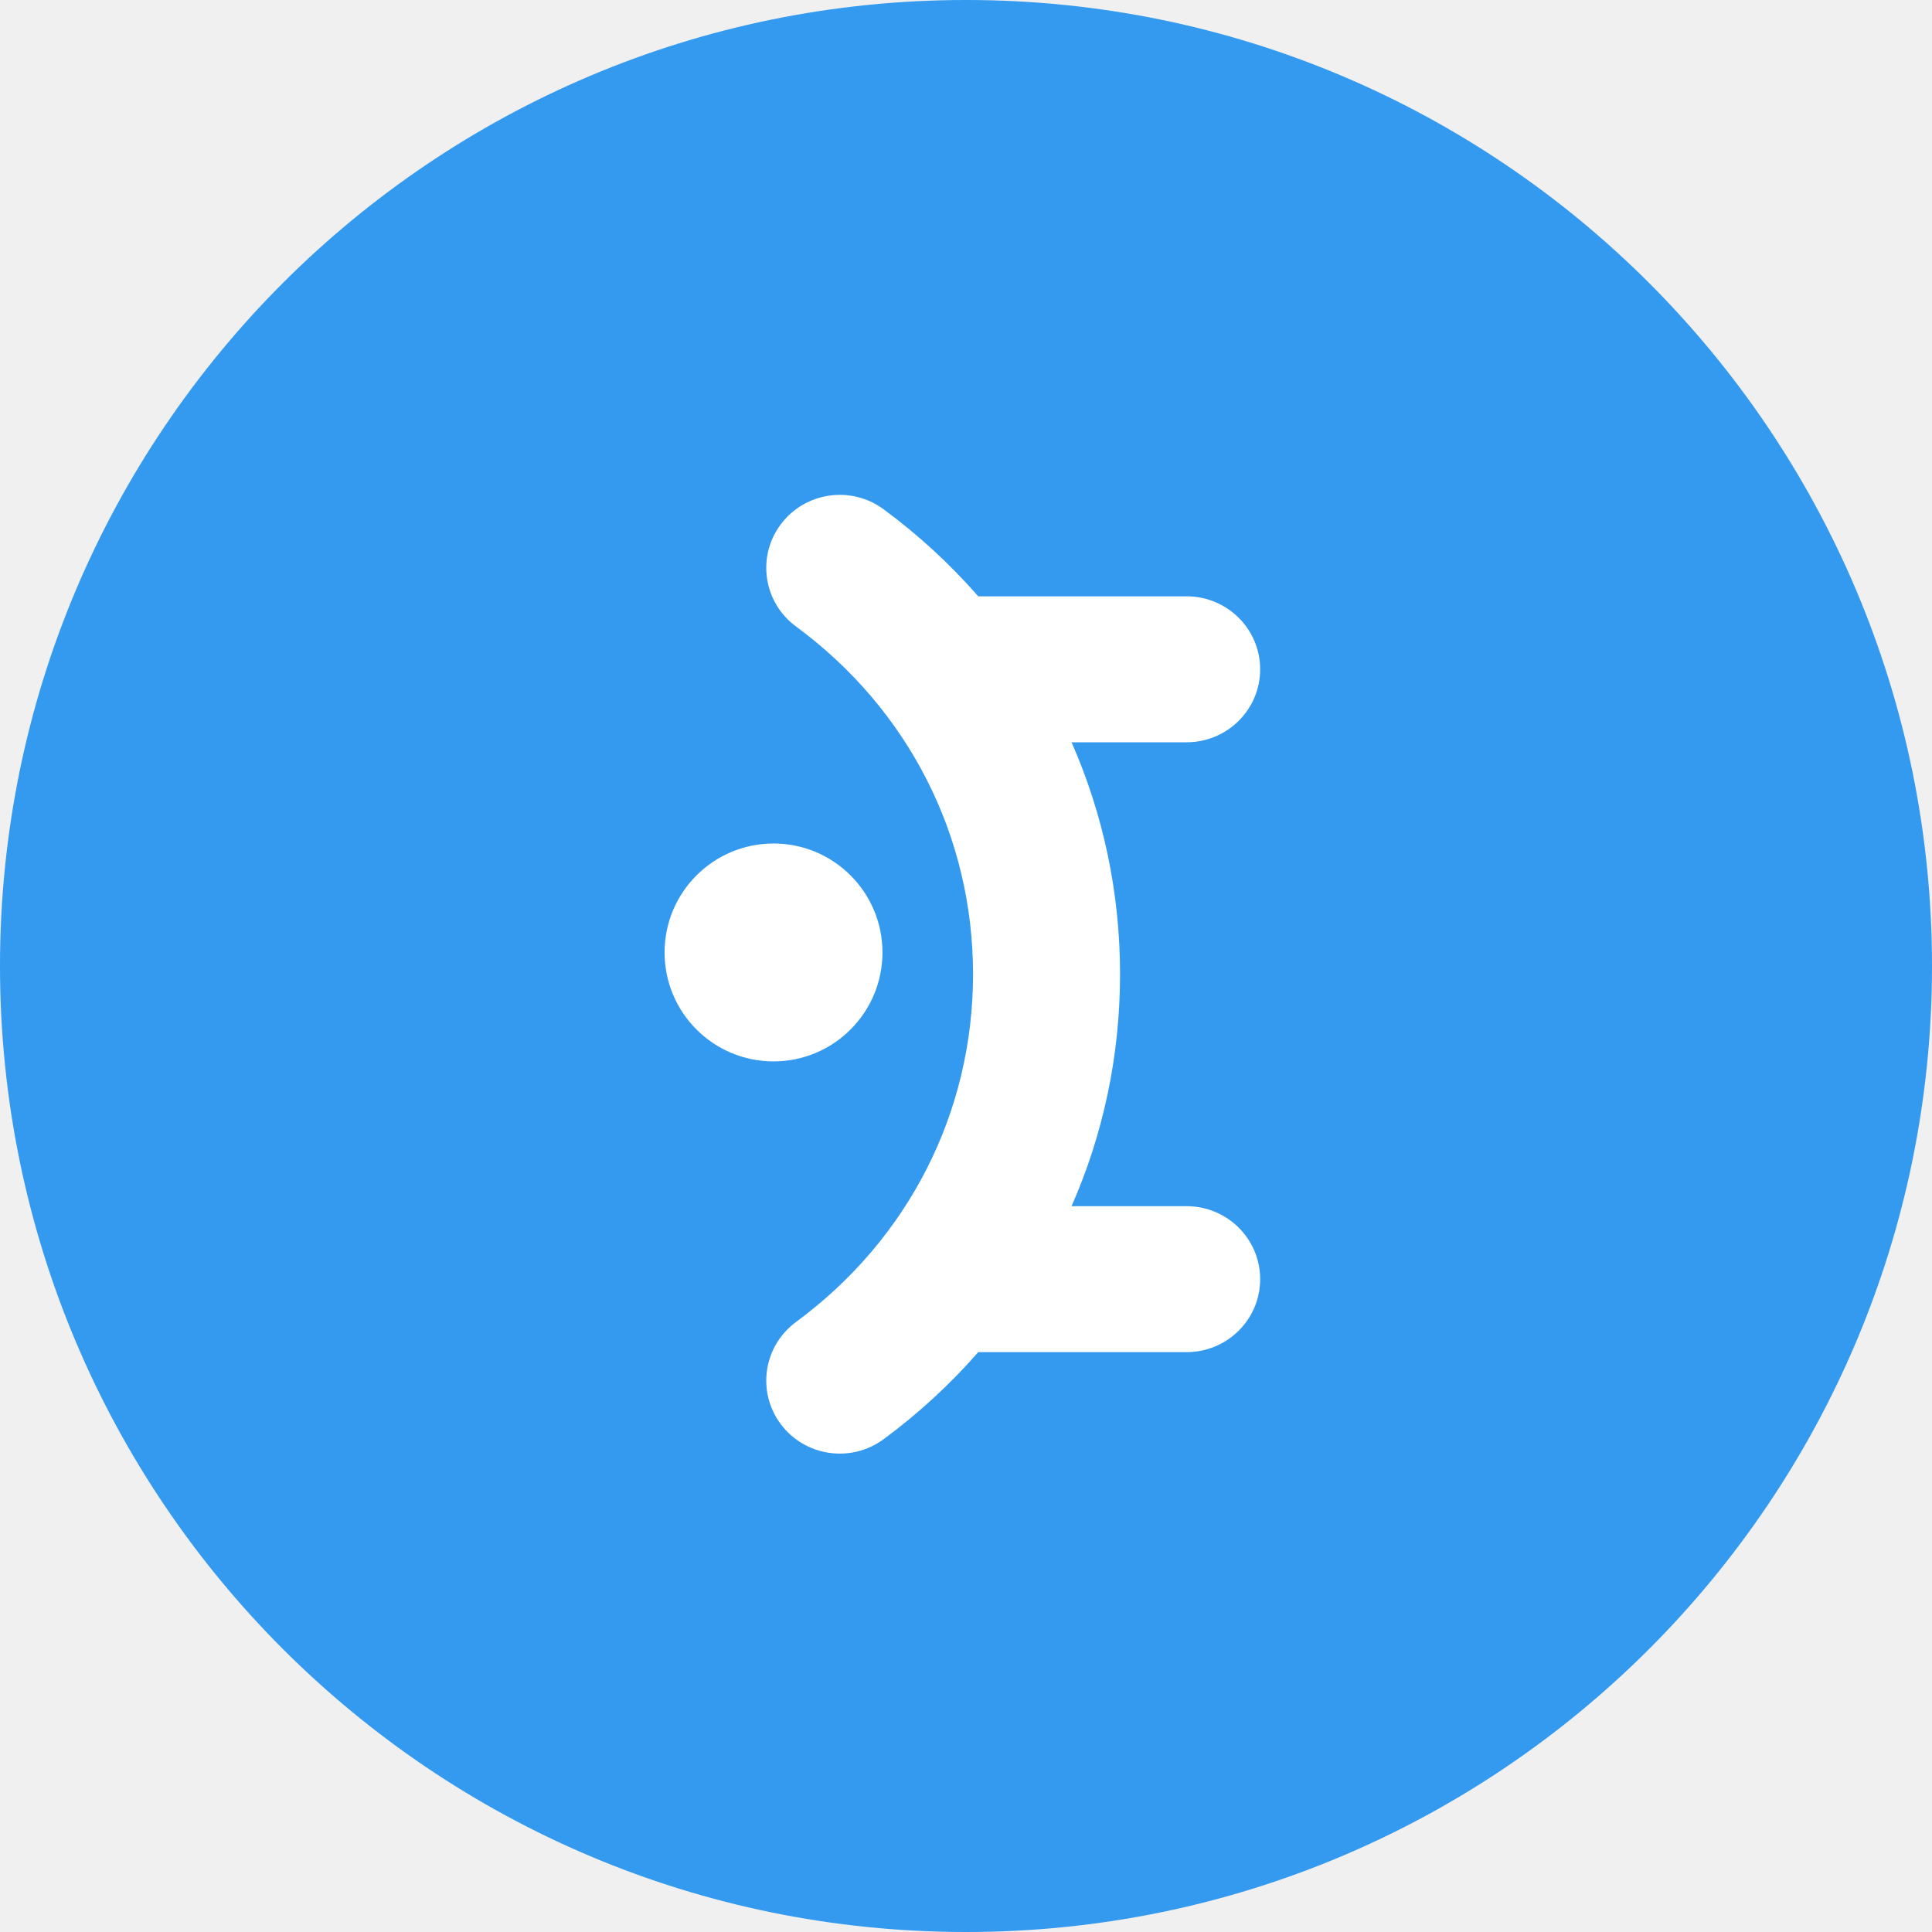
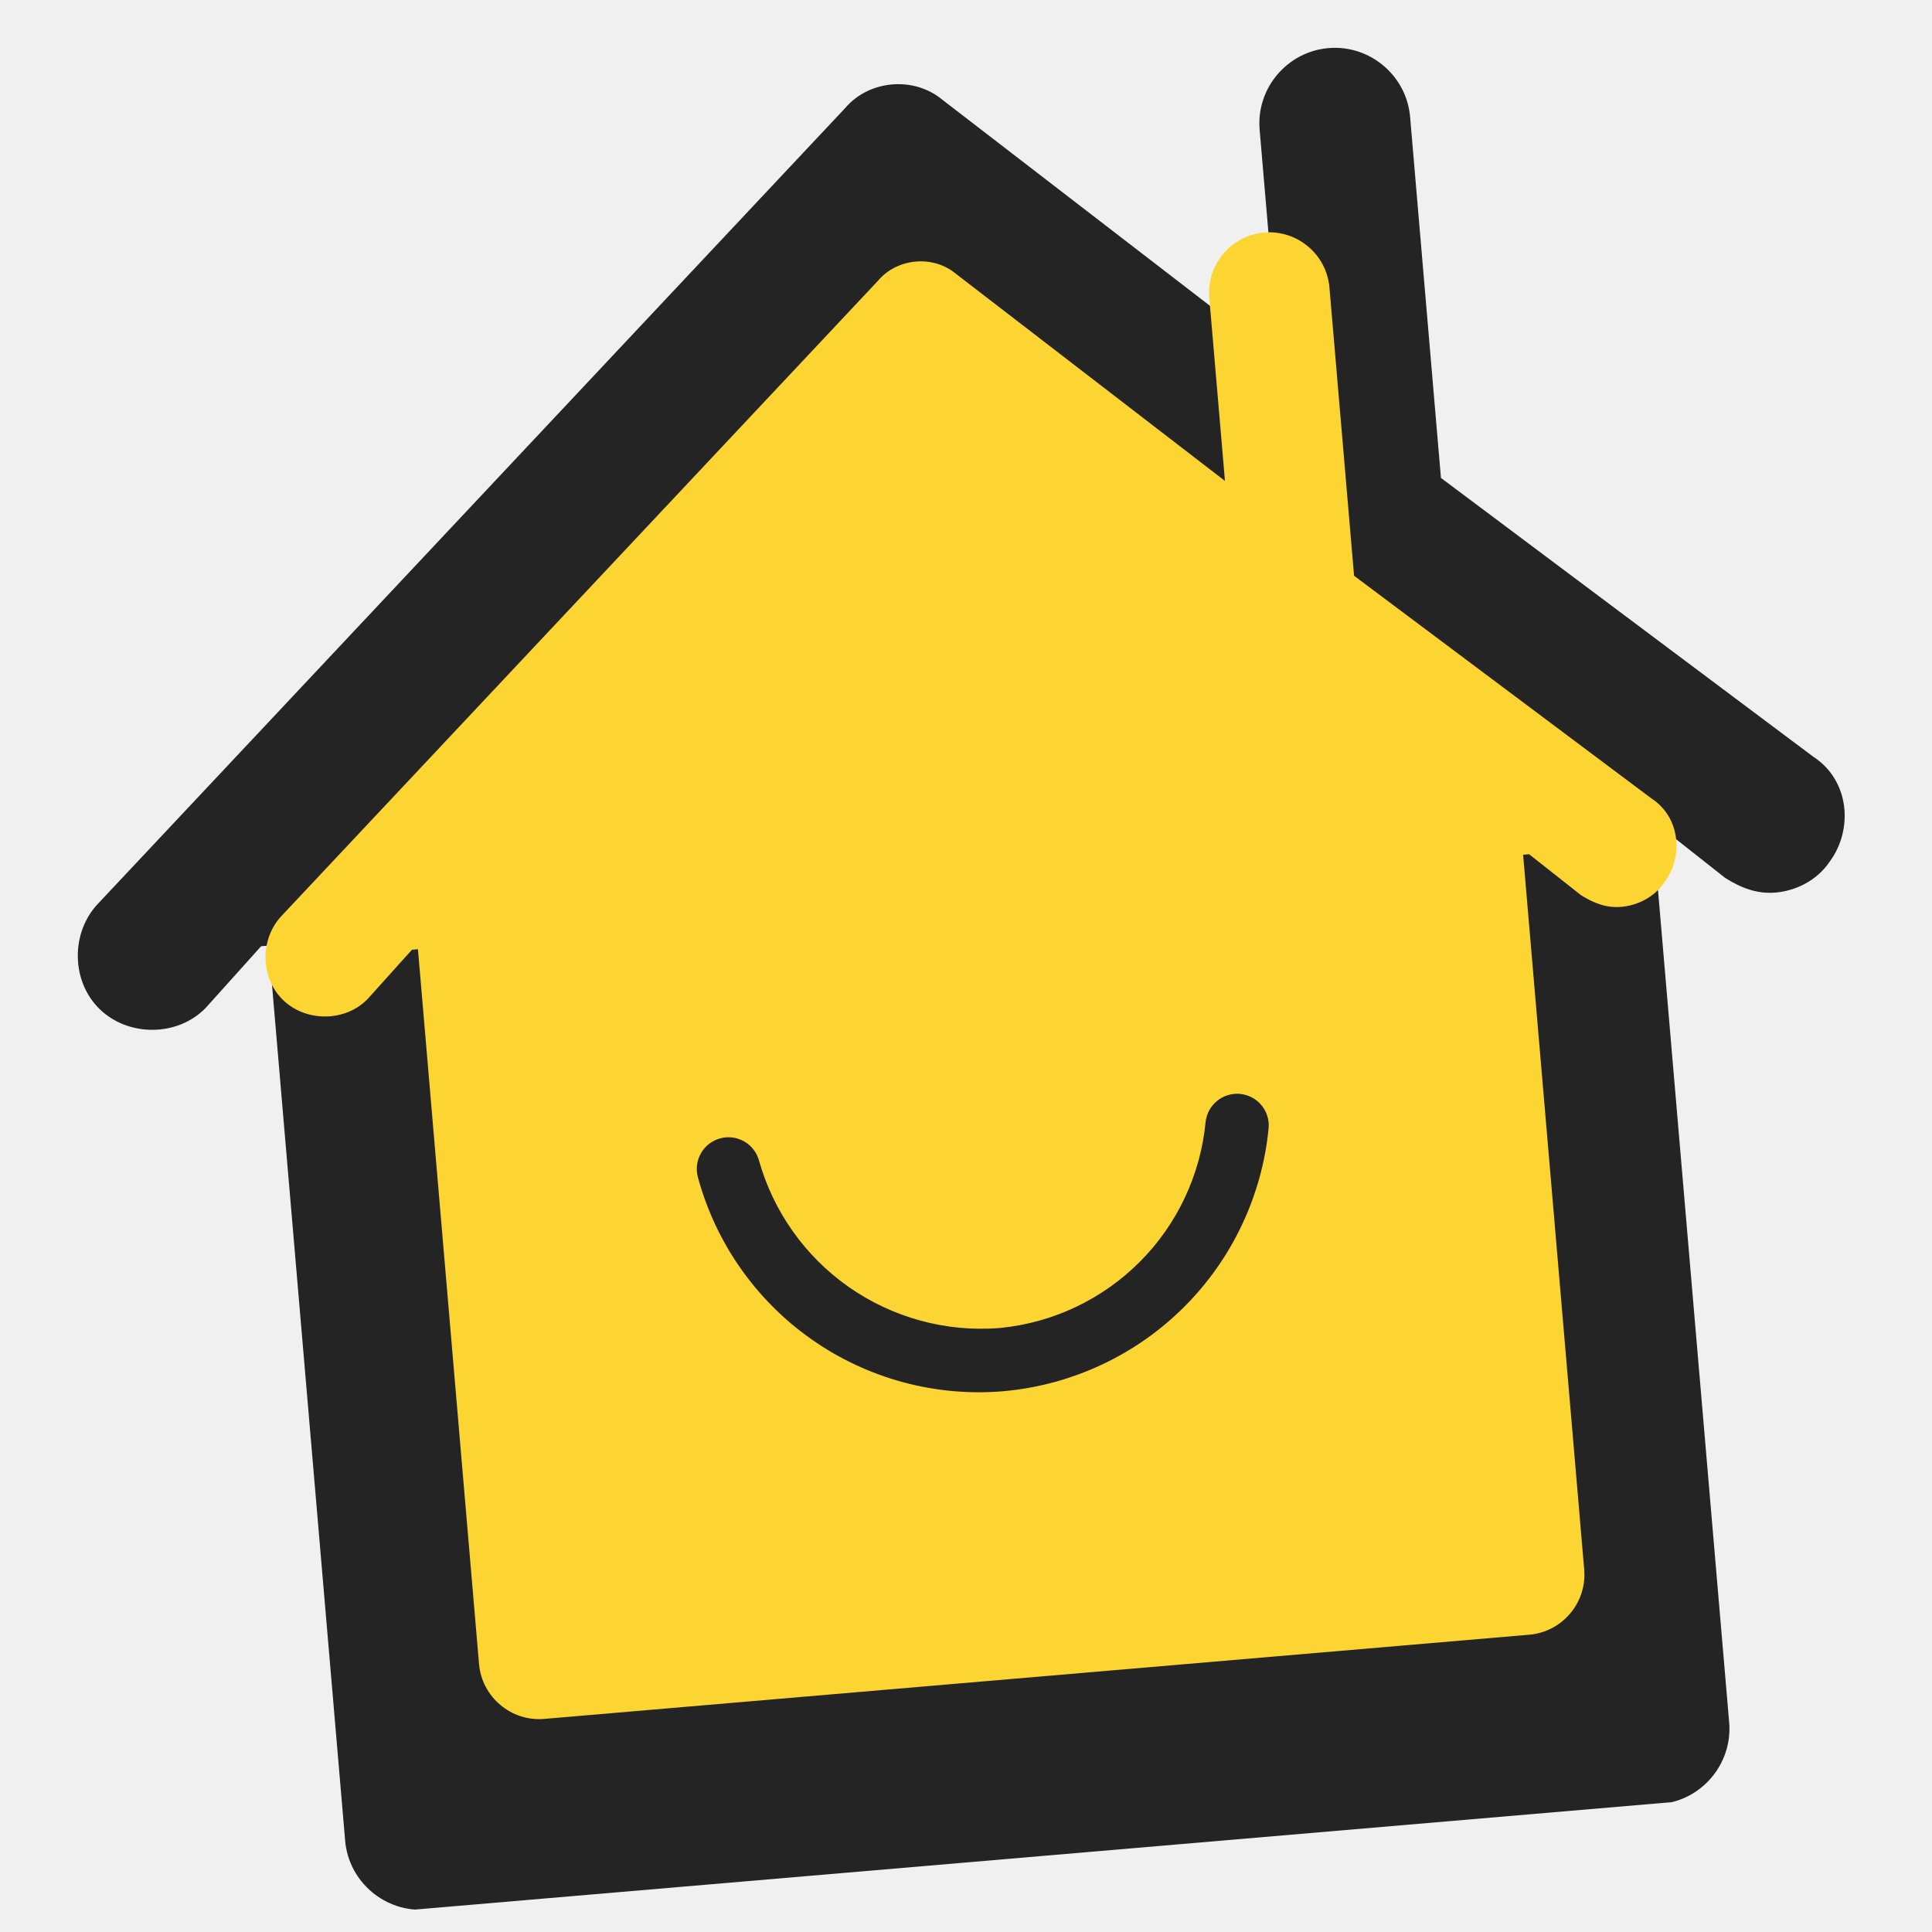
- <svg xmlns="http://www.w3.org/2000/svg" viewBox="0 0 500 500">
-   <g fill="none" fill-rule="evenodd">
-     <rect width="500" height="500" fill="#339AF0" rx="250" />
-     <g fill="#FFF">
-       <path fill-rule="nonzero" d="M202.055 135.706c-6.26 8.373-4.494 20.208 3.944 26.42 29.122 21.45 45.824 54.253 45.824 90.005 0 35.752-16.702 68.559-45.824 90.005-8.436 6.215-10.206 18.043-3.944 26.42 6.26 8.378 18.173 10.13 26.611 3.916a153.835 153.835 0 0024.509-22.54h53.93c10.506 0 19.023-8.455 19.023-18.885 0-10.43-8.517-18.886-19.023-18.886h-29.79c8.196-18.594 12.553-38.923 12.553-60.03s-4.357-41.436-12.552-60.03h29.79c10.505 0 19.022-8.455 19.022-18.885 0-10.43-8.517-18.886-19.023-18.886h-53.93a153.835 153.835 0 00-24.509-22.54c-8.438-6.215-20.351-4.46-26.61 3.916z" />
-       <path d="M171.992 246.492c0-15.572 12.624-28.195 28.196-28.195 15.572 0 28.195 12.623 28.195 28.195 0 15.572-12.623 28.196-28.195 28.196-15.572 0-28.196-12.624-28.196-28.196z" />
+ <svg xmlns="http://www.w3.org/2000/svg" zoomAndPan="magnify" preserveAspectRatio="xMidYMid meet" version="1.0" viewBox="74.16 74.19 226.31 226.31">
+   <defs>
+     <clipPath id="b9b9b21a28">
+       <path d="M 83 79 L 291 79 L 291 298 L 83 298 Z M 83 79 " clip-rule="nonzero" />
+     </clipPath>
+     <clipPath id="c388380928">
+       <path d="M 74.164 92.016 L 282.656 74.191 L 300.477 282.684 L 91.988 300.504 Z M 74.164 92.016 " clip-rule="nonzero" />
+     </clipPath>
+     <clipPath id="7fd7188d51">
+       <path d="M 74.164 92.016 L 282.656 74.191 L 300.477 282.684 L 91.988 300.504 Z M 74.164 92.016 " clip-rule="nonzero" />
+     </clipPath>
+     <clipPath id="bbd5660e6d">
+       <path d="M 105 101 L 271 101 L 271 276 L 105 276 Z M 105 101 " clip-rule="nonzero" />
+     </clipPath>
+     <clipPath id="95225eddee">
+       <path d="M 97.992 111.164 L 264.633 96.918 L 278.879 263.562 L 112.234 277.805 Z M 97.992 111.164 " clip-rule="nonzero" />
+     </clipPath>
+     <clipPath id="47b30f4028">
+       <path d="M 97.992 111.164 L 264.633 96.918 L 278.879 263.562 L 112.234 277.805 Z M 97.992 111.164 " clip-rule="nonzero" />
+     </clipPath>
+     <clipPath id="d889d93224">
+       <path d="M 155 202 L 223 202 L 223 238 L 155 238 Z M 155 202 " clip-rule="nonzero" />
+     </clipPath>
+     <clipPath id="0cf442933b">
+       <path d="M 154.551 207.566 L 223.301 201.691 L 226.113 234.57 L 157.363 240.445 Z M 154.551 207.566 " clip-rule="nonzero" />
+     </clipPath>
+     <clipPath id="0061dffe3e">
+       <path d="M 154.551 207.566 L 223.301 201.691 L 226.113 234.57 L 157.363 240.445 Z M 154.551 207.566 " clip-rule="nonzero" />
+     </clipPath>
+   </defs>
+   <g clip-path="url(#b9b9b21a28)">
+     <g clip-path="url(#c388380928)">
+       <g clip-path="url(#7fd7188d51)">
+         <path fill="#242424" d="M 286.566 162.832 L 242.949 130.172 L 239.336 87.879 C 238.918 83.035 234.617 79.41 229.77 79.824 C 224.926 80.238 221.297 84.539 221.711 89.387 L 224.008 116.262 L 184.582 85.902 C 181.234 83.086 175.949 83.535 173.129 86.883 L 85.68 180.004 C 82.418 183.391 82.469 189.152 85.852 192.414 C 89.238 195.676 95.004 195.625 98.266 192.242 L 104.746 185.031 L 105.629 184.957 L 114.59 289.805 C 115.004 294.648 119.309 298.277 124.156 297.863 L 268.652 285.512 C 273.5 285.098 277.125 280.793 276.711 275.945 L 267.746 171.098 L 268.629 171.023 L 276.242 177.027 C 278.117 178.199 279.957 178.93 282.156 178.742 C 284.359 178.551 286.93 177.445 288.504 175.094 C 291.285 171.305 290.797 165.578 286.566 162.832 Z M 286.566 162.832 " fill-opacity="1" fill-rule="nonzero" />
+       </g>
+     </g>
+   </g>
+   <g clip-path="url(#bbd5660e6d)">
+     <g clip-path="url(#95225eddee)">
+       <g clip-path="url(#47b30f4028)">
+         <path fill="#fdd532" d="M 267.602 167.715 L 232.773 141.633 L 229.887 107.863 C 229.555 103.992 226.117 101.098 222.246 101.426 C 218.379 101.758 215.484 105.195 215.812 109.066 L 217.648 130.523 L 186.164 106.285 C 183.492 104.031 179.27 104.395 177.016 107.066 L 107.188 181.426 C 104.582 184.129 104.621 188.73 107.324 191.336 C 110.027 193.941 114.633 193.902 117.234 191.199 L 122.414 185.441 L 123.117 185.379 L 130.273 269.105 C 130.605 272.977 134.039 275.871 137.91 275.539 L 253.297 265.676 C 257.168 265.344 260.062 261.91 259.73 258.039 L 252.574 174.312 L 253.277 174.254 L 259.359 179.051 C 260.855 179.984 262.32 180.566 264.082 180.418 C 265.84 180.266 267.891 179.383 269.148 177.504 C 271.371 174.48 270.977 169.906 267.602 167.715 Z M 267.602 167.715 " fill-opacity="1" fill-rule="nonzero" />
+       </g>
+     </g>
+   </g>
+   <g clip-path="url(#d889d93224)">
+     <g clip-path="url(#0cf442933b)">
+       <g clip-path="url(#0061dffe3e)">
+         <path fill="#242424" d="M 191.715 237.152 C 190.73 237.238 189.746 237.277 188.754 237.277 C 187.766 237.273 186.781 237.23 185.797 237.141 C 184.809 237.055 183.832 236.922 182.859 236.75 C 181.883 236.578 180.922 236.363 179.965 236.105 C 179.012 235.848 178.07 235.551 177.141 235.211 C 176.211 234.871 175.301 234.492 174.402 234.074 C 173.508 233.656 172.633 233.199 171.773 232.707 C 170.918 232.211 170.086 231.68 169.277 231.113 C 168.465 230.547 167.68 229.945 166.922 229.312 C 166.164 228.676 165.438 228.008 164.738 227.312 C 164.039 226.613 163.371 225.887 162.734 225.129 C 162.098 224.371 161.492 223.59 160.926 222.781 C 160.355 221.973 159.824 221.141 159.328 220.285 C 158.832 219.43 158.375 218.555 157.953 217.66 C 157.535 216.762 157.152 215.852 156.812 214.922 C 156.473 213.996 156.172 213.055 155.914 212.102 C 155.785 211.625 155.75 211.145 155.809 210.656 C 155.871 210.168 156.023 209.711 156.266 209.281 C 156.508 208.855 156.824 208.492 157.211 208.188 C 157.602 207.887 158.031 207.668 158.508 207.539 C 158.98 207.41 159.461 207.375 159.949 207.434 C 160.438 207.496 160.895 207.648 161.324 207.891 C 161.75 208.133 162.117 208.449 162.418 208.836 C 162.719 209.227 162.938 209.656 163.066 210.133 C 163.488 211.621 164.031 213.066 164.699 214.461 C 165.367 215.859 166.148 217.188 167.047 218.449 C 167.941 219.711 168.938 220.887 170.039 221.98 C 171.137 223.07 172.32 224.059 173.586 224.949 C 174.855 225.836 176.191 226.609 177.59 227.266 C 178.992 227.926 180.441 228.461 181.934 228.871 C 183.426 229.281 184.941 229.559 186.484 229.711 C 188.023 229.859 189.566 229.875 191.109 229.762 C 191.219 229.75 191.324 229.742 191.43 229.734 C 192.957 229.578 194.461 229.289 195.938 228.875 C 197.418 228.461 198.848 227.922 200.234 227.262 C 201.621 226.598 202.941 225.824 204.195 224.938 C 205.445 224.047 206.617 223.059 207.699 221.973 C 208.781 220.883 209.766 219.711 210.645 218.453 C 211.527 217.195 212.297 215.871 212.949 214.48 C 213.602 213.09 214.133 211.656 214.543 210.176 C 214.949 208.695 215.227 207.191 215.375 205.66 C 215.426 205.172 215.562 204.711 215.797 204.273 C 216.027 203.84 216.332 203.469 216.715 203.156 C 217.094 202.844 217.52 202.617 217.988 202.473 C 218.461 202.328 218.941 202.281 219.43 202.328 C 219.922 202.379 220.383 202.52 220.816 202.75 C 221.25 202.98 221.621 203.289 221.934 203.668 C 222.246 204.047 222.477 204.473 222.617 204.945 C 222.762 205.418 222.809 205.895 222.758 206.387 C 222.664 207.359 222.527 208.328 222.348 209.293 C 222.168 210.254 221.949 211.207 221.688 212.152 C 221.426 213.094 221.125 214.027 220.785 214.945 C 220.445 215.863 220.066 216.762 219.648 217.648 C 219.23 218.535 218.777 219.398 218.285 220.246 C 217.793 221.094 217.266 221.918 216.703 222.719 C 216.141 223.52 215.543 224.297 214.914 225.047 C 214.285 225.797 213.625 226.516 212.934 227.211 C 212.242 227.906 211.523 228.566 210.777 229.199 C 210.027 229.832 209.254 230.43 208.457 230.996 C 207.656 231.562 206.832 232.09 205.988 232.586 C 205.145 233.082 204.281 233.539 203.395 233.961 C 202.512 234.379 201.613 234.762 200.695 235.105 C 199.777 235.449 198.848 235.754 197.906 236.02 C 196.961 236.281 196.012 236.504 195.047 236.688 C 194.086 236.871 193.117 237.012 192.145 237.109 Z M 191.715 237.152 " fill-opacity="1" fill-rule="nonzero" />
+       </g>
    </g>
  </g>
</svg>
